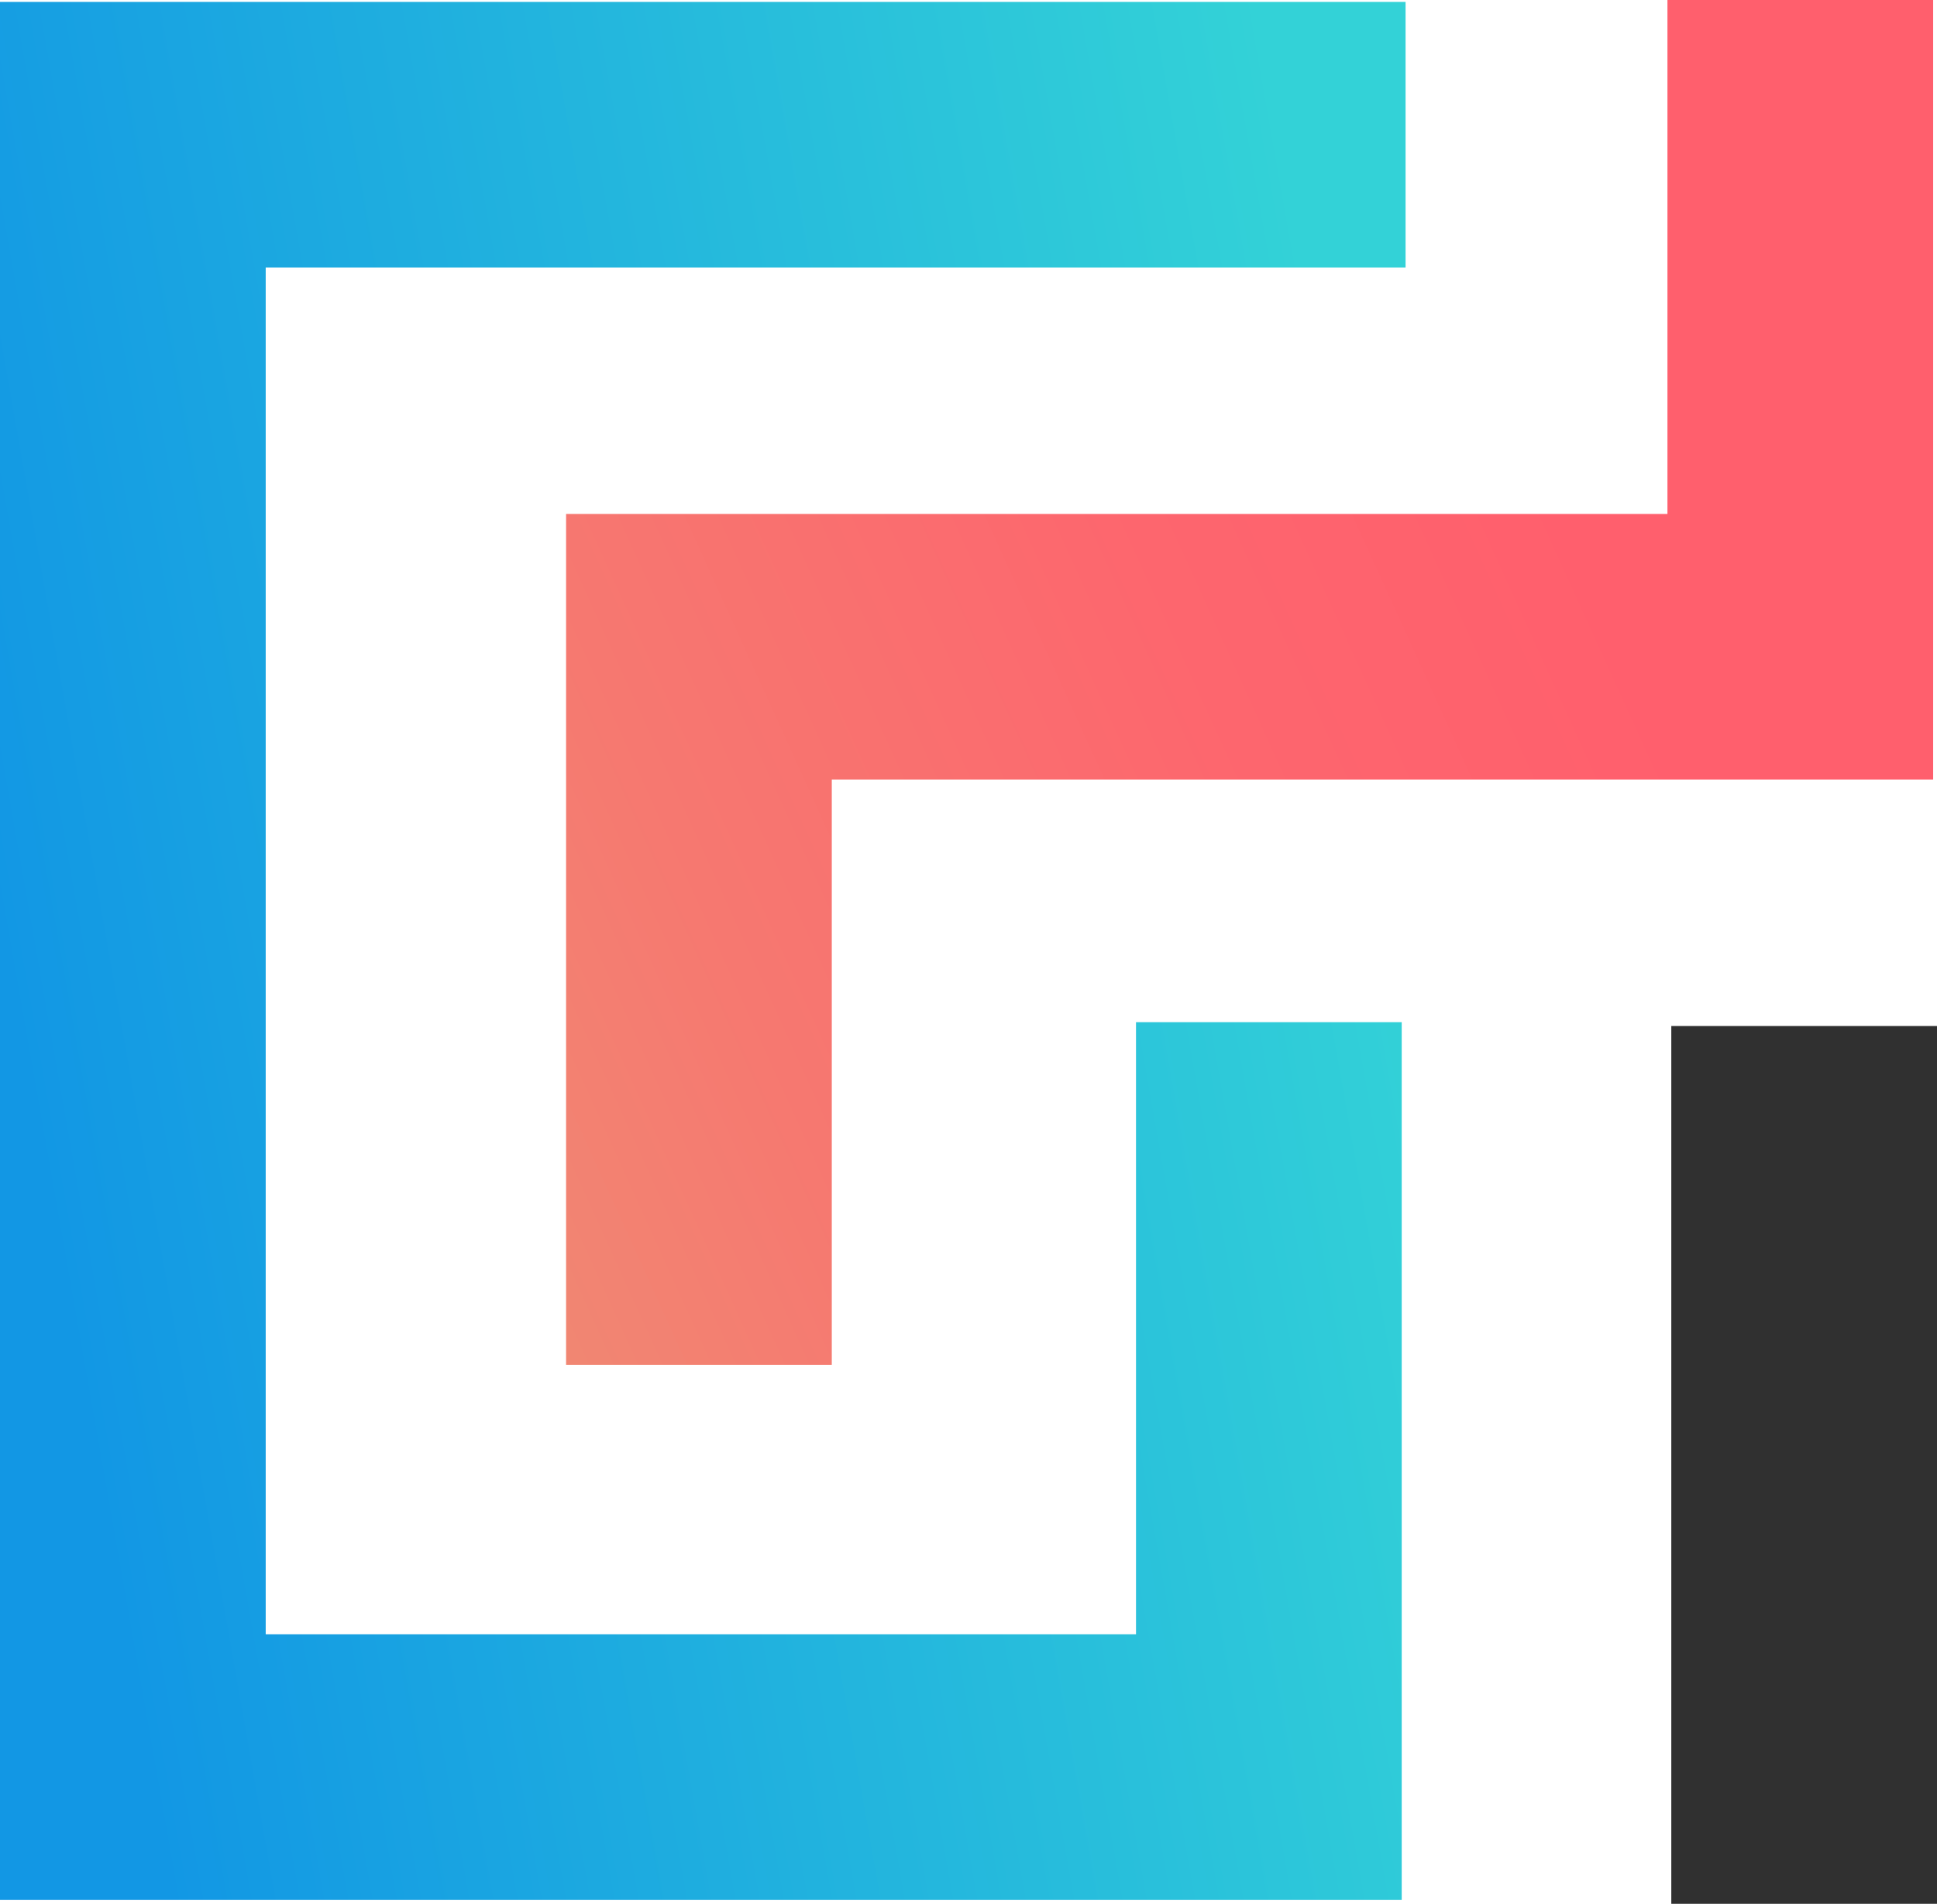
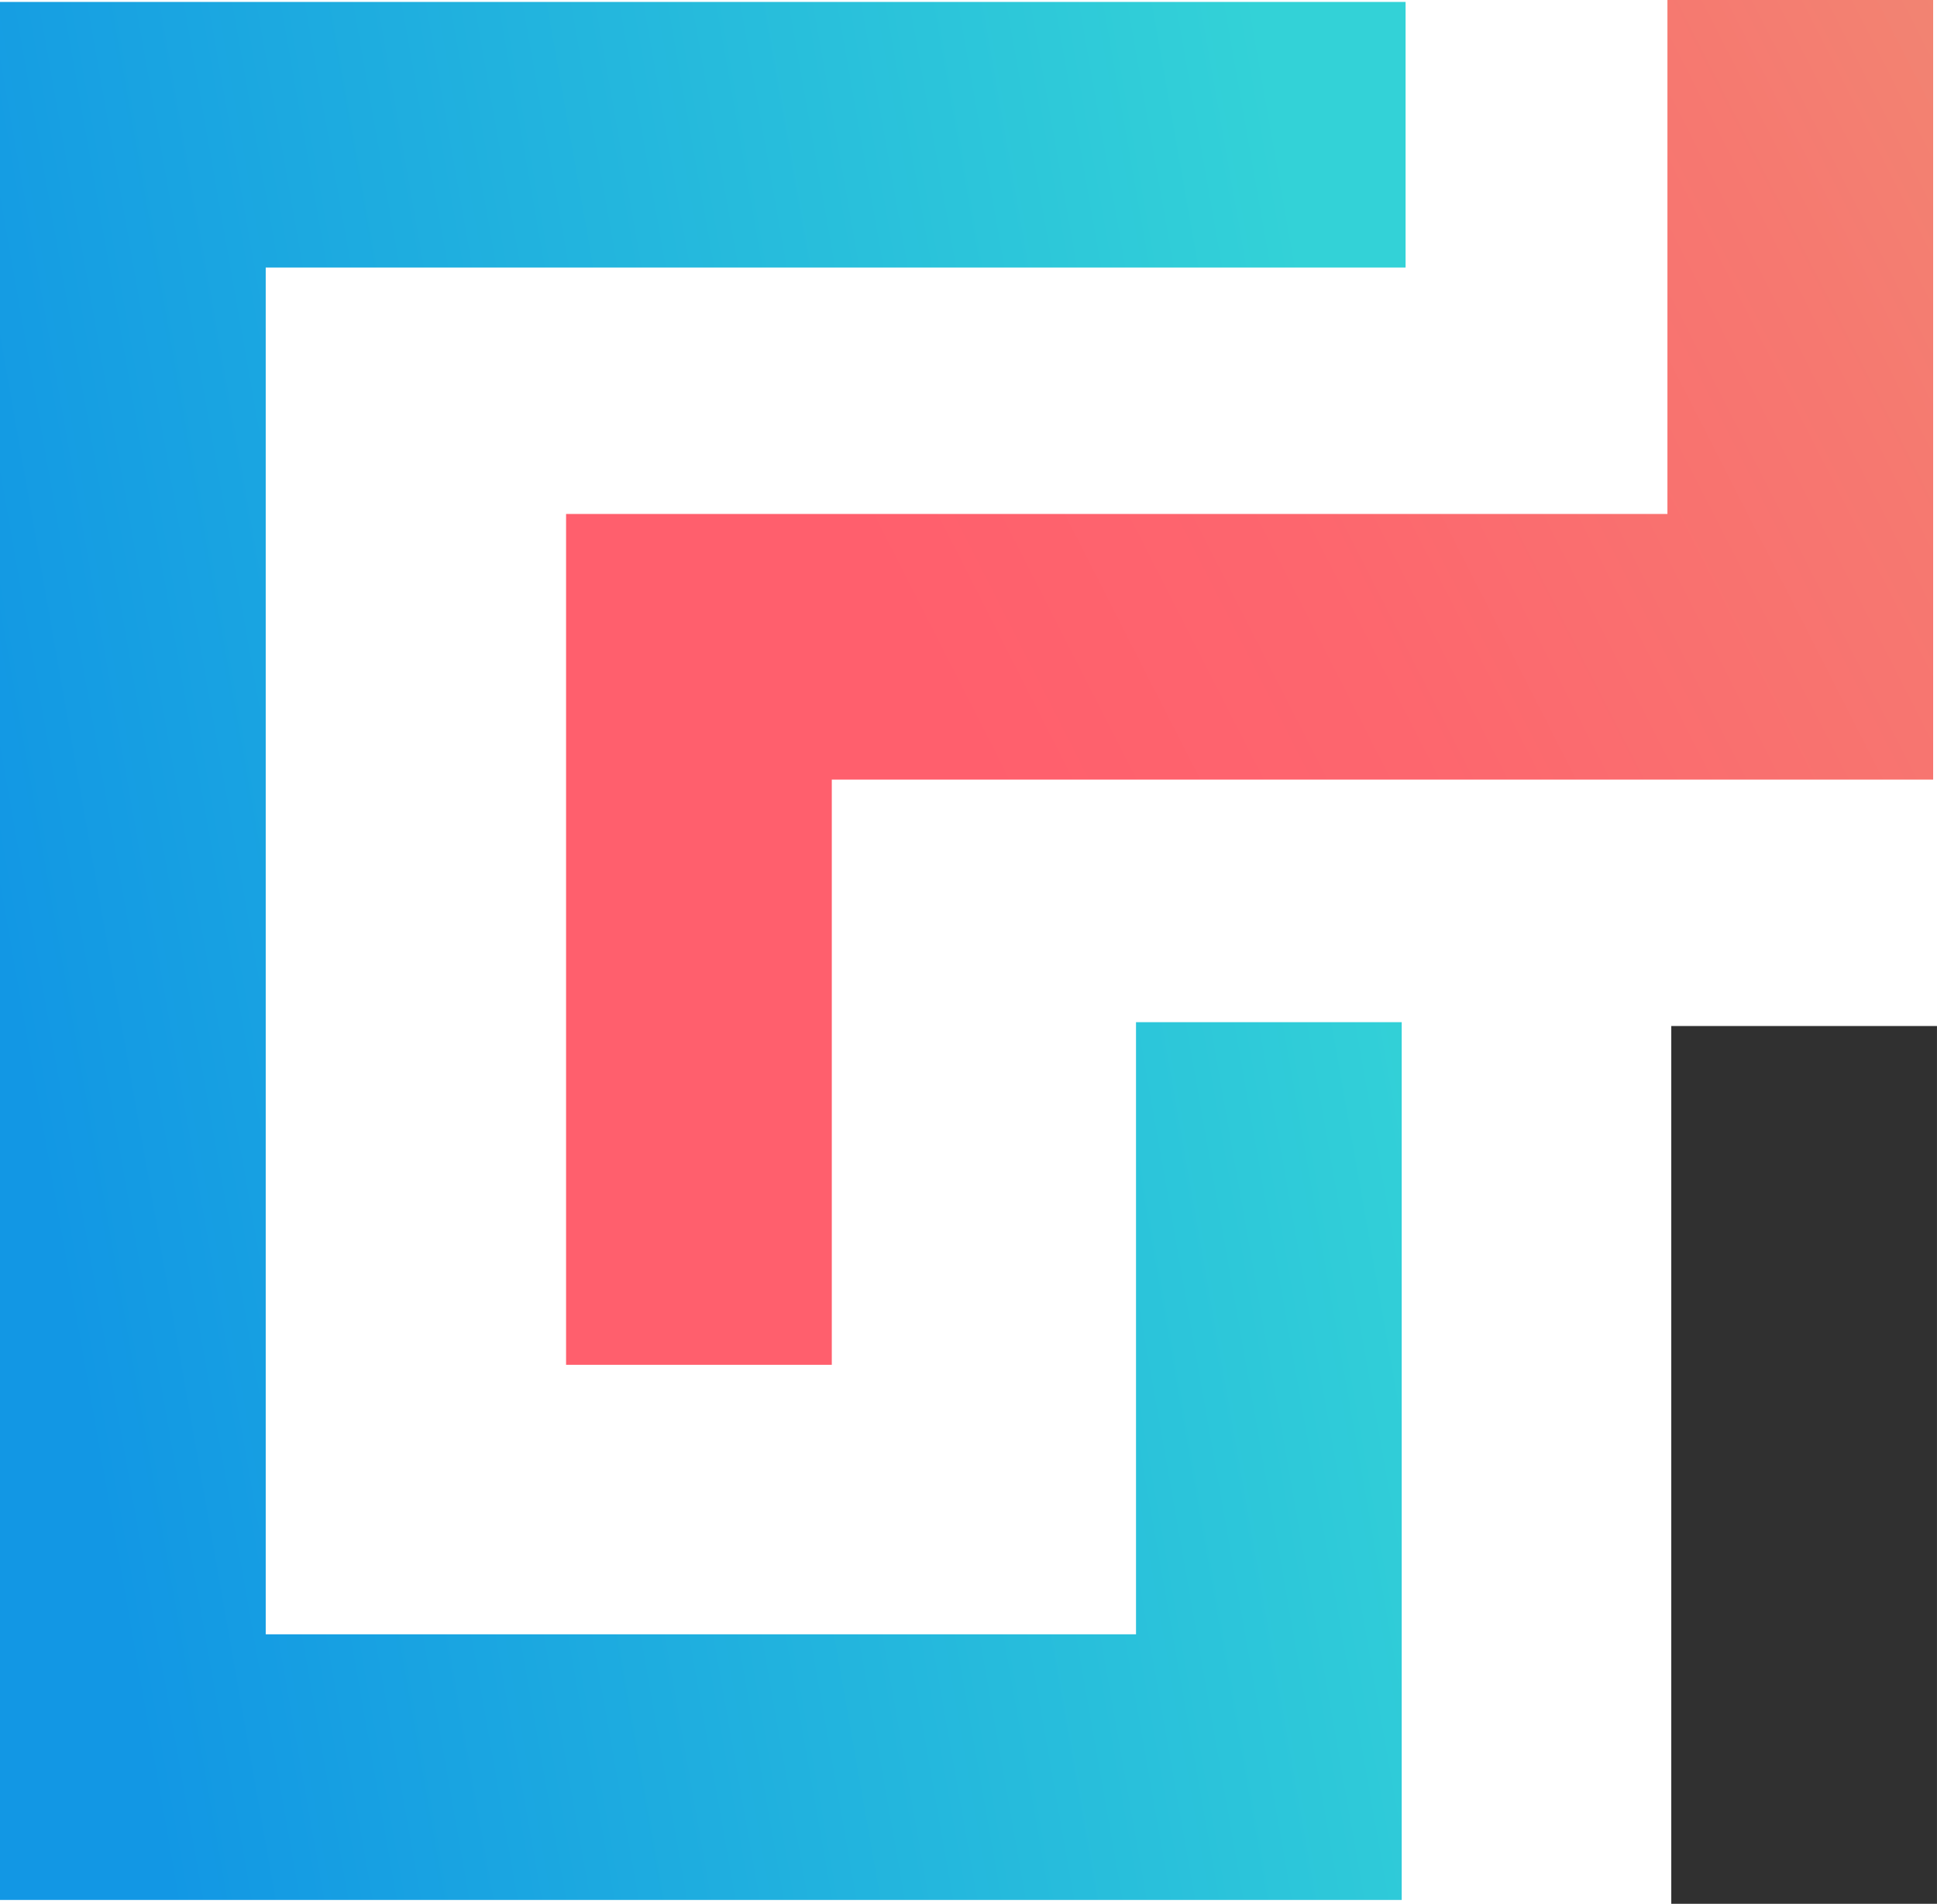
- <svg xmlns="http://www.w3.org/2000/svg" id="Calque_1" data-name="Calque 1" viewBox="0 0 991.15 974.4">
+ <svg xmlns="http://www.w3.org/2000/svg" id="Calque_1" data-name="Calque 1" viewBox="0 0 982.2 965.6">
  <defs>
-     <style>.cls-1{fill:url(#Dégradé_sans_nom_11);}.cls-2{fill:url(#Dégradé_sans_nom_6);}.cls-3{fill:#303030;}</style>
-     <linearGradient id="Dégradé_sans_nom_11" x1="10.78" y1="547.94" x2="719.11" y2="423.25" gradientUnits="userSpaceOnUse">
+     <style>.cls-1{fill:url(#Dégradé_sans_nom_11);}.cls-2{fill:url(#Dégradé_sans_nom_2);}.cls-3{fill:#303030;}</style>
+     <linearGradient id="Dégradé_sans_nom_11" x1="10.68" y1="542.99" x2="712.62" y2="419.43" gradientUnits="userSpaceOnUse">
      <stop offset="0" stop-color="#1297e4" />
      <stop offset="1" stop-color="#33d2d7" />
    </linearGradient>
-     <linearGradient id="Dégradé_sans_nom_6" x1="807.6" y1="272.92" x2="170.64" y2="562.09" gradientUnits="userSpaceOnUse">
+     <linearGradient id="Dégradé_sans_nom_2" x1="499.4" y1="402.49" x2="1116.91" y2="87.51" gradientUnits="userSpaceOnUse">
      <stop offset="0" stop-color="#ff5f6d" />
      <stop offset="0.29" stop-color="#fd666e" />
      <stop offset="0.69" stop-color="#f67870" />
      <stop offset="1" stop-color="#ef8b73" />
    </linearGradient>
  </defs>
-   <polygon class="cls-1" points="717.25 972.43 0 972.43 0 0.98 719.22 0.98 719.22 136.95 135.96 136.95 135.96 836.47 581.29 836.47 581.29 523.16 717.25 523.16 717.25 972.43" />
-   <polygon class="cls-2" points="425.62 698.53 289.66 698.53 289.66 263.06 853.22 263.06 853.22 0 989.18 0 989.18 399.02 425.62 399.02 425.62 698.53" />
-   <rect class="cls-3" x="855.19" y="525.13" width="135.96" height="449.27" />
+   <polygon class="cls-1" points="710.77 963.65 0 963.65 0 0.98 712.73 0.98 712.73 135.71 134.74 135.71 134.74 828.91 576.04 828.91 576.04 518.44 710.77 518.44 710.77 963.65" />
+   <polygon class="cls-2" points="421.78 692.22 287.04 692.22 287.04 260.68 845.51 260.68 845.51 0 980.24 0 980.24 395.42 421.78 395.42 421.78 692.22" />
+   <rect class="cls-3" x="847.46" y="520.39" width="134.73" height="445.21" />
</svg>
